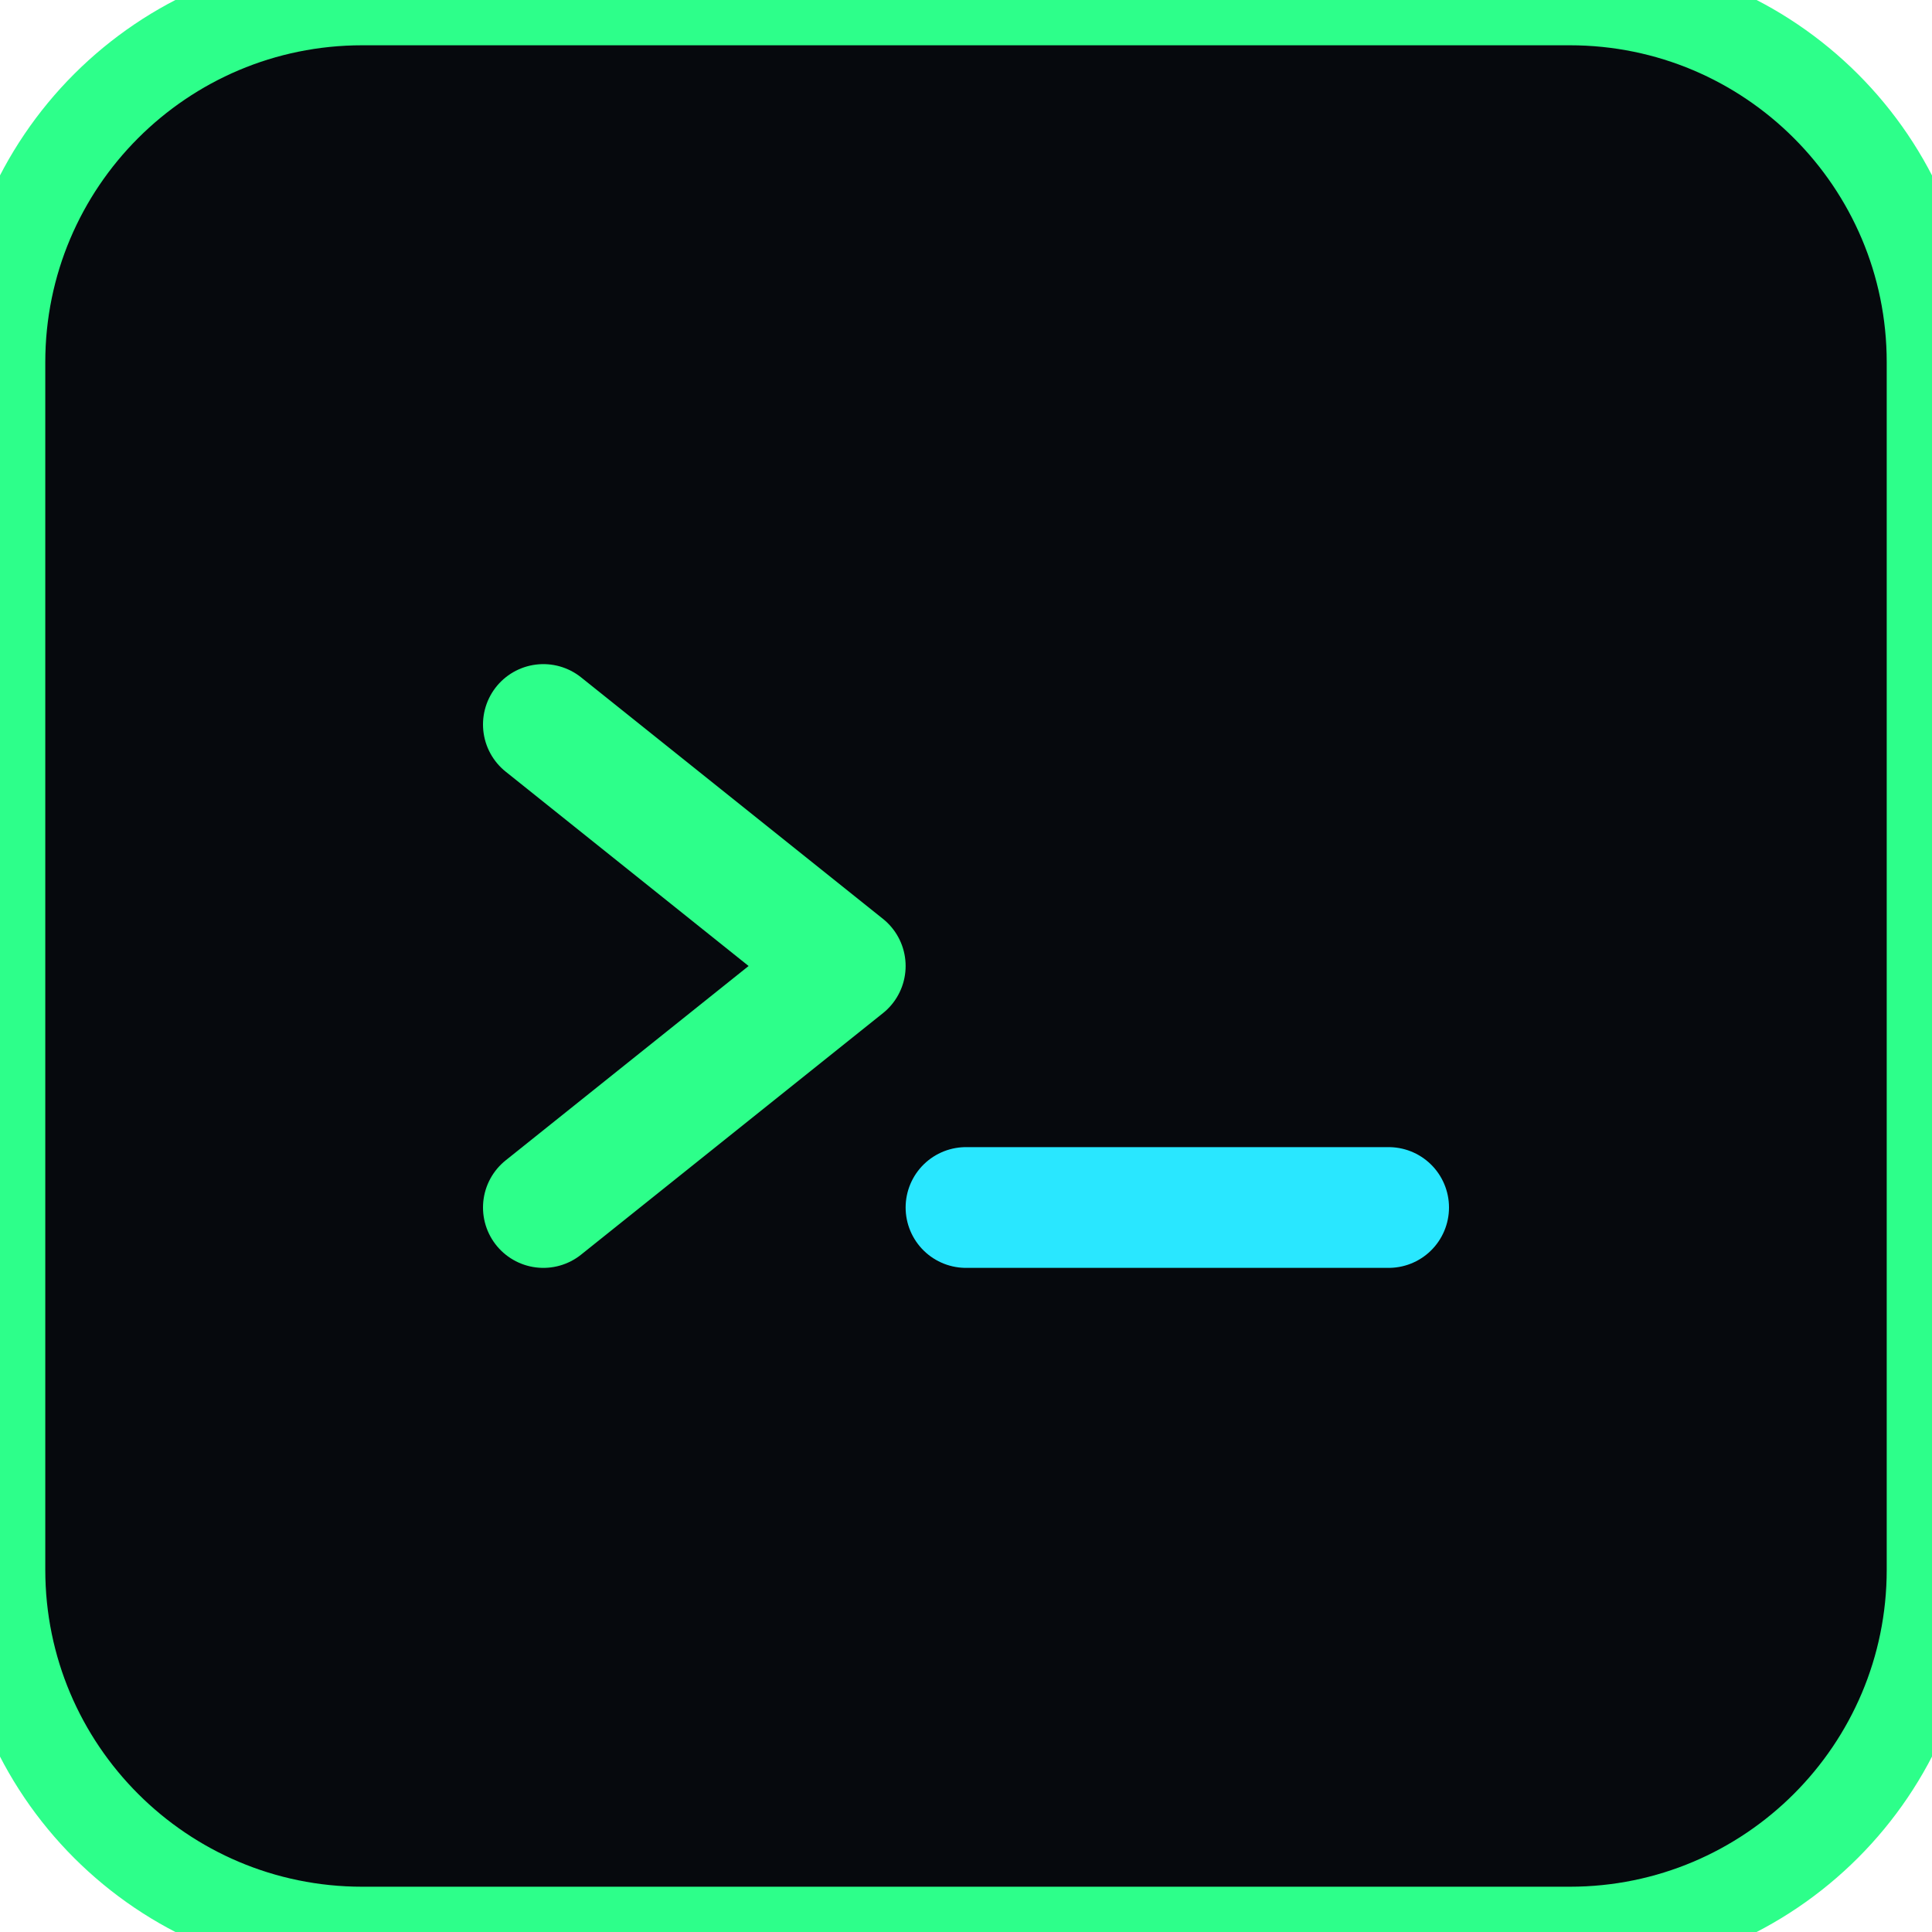
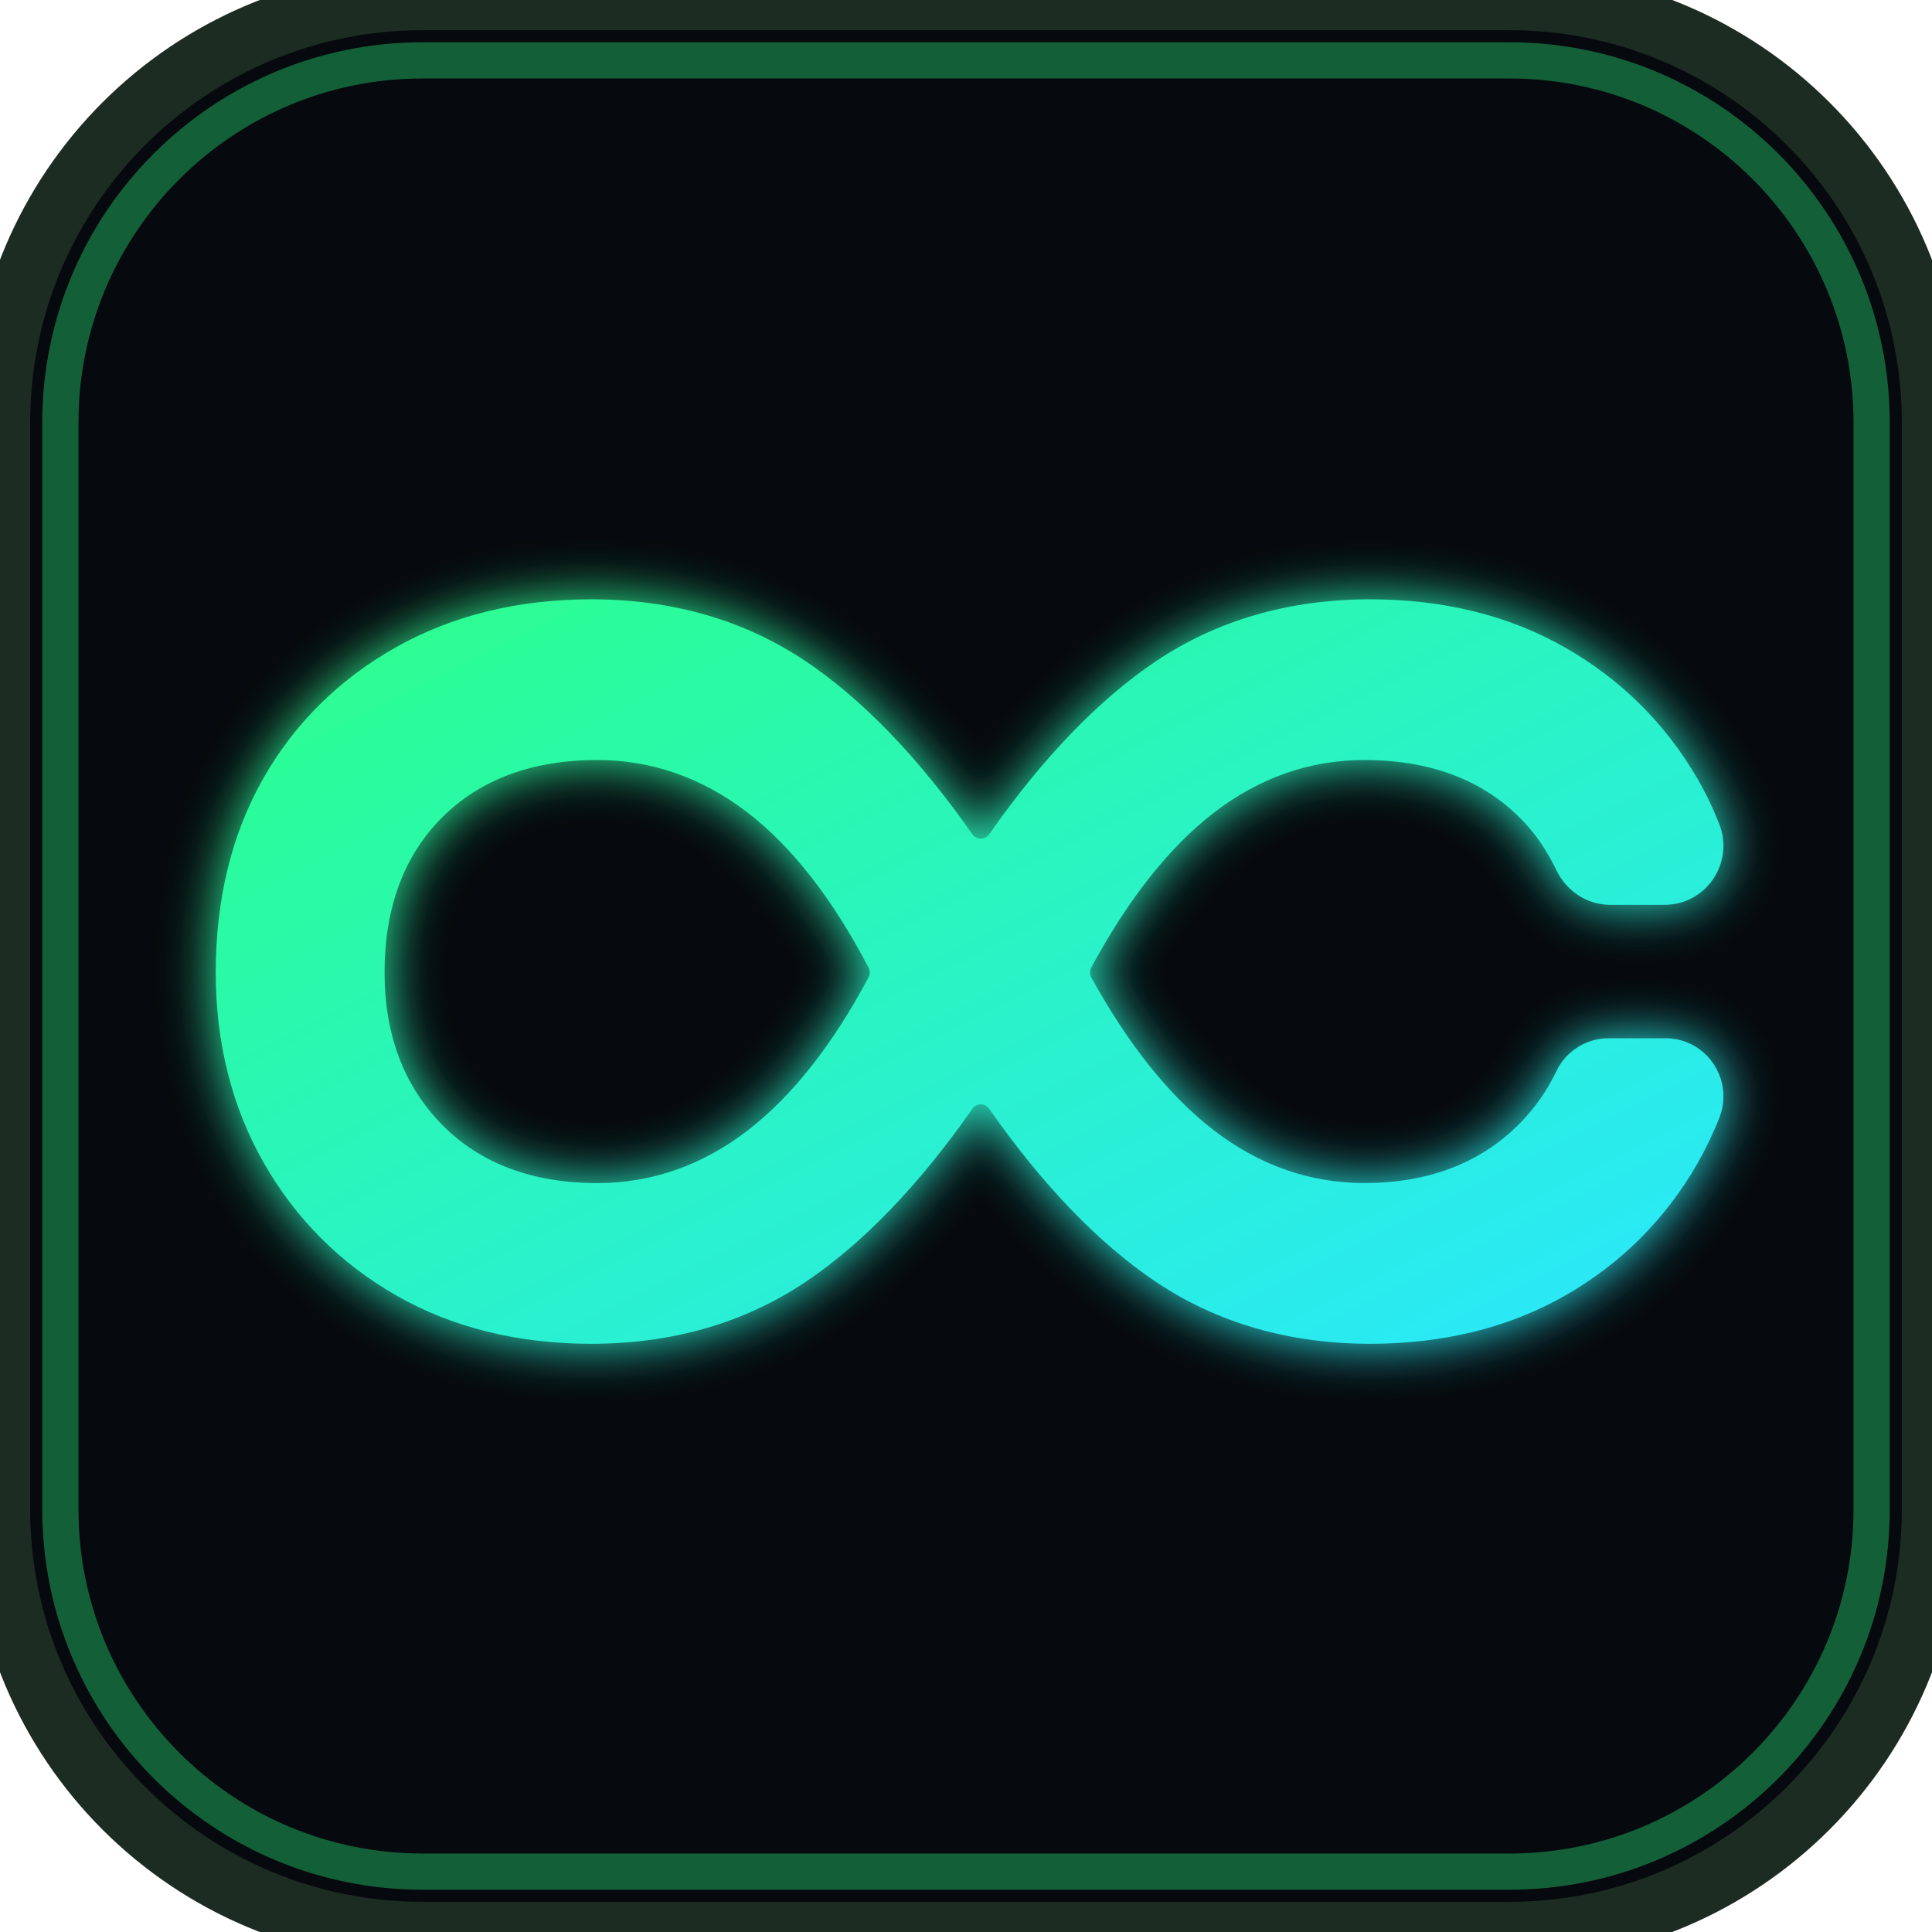
- <svg xmlns="http://www.w3.org/2000/svg" viewBox="0 0 64 64">
-   <rect width="64" height="64" rx="12" fill="#06090d" stroke="#2dff8a" stroke-width="3" />
-   <path d="M18 24 L28 32 L18 40" fill="none" stroke="#2dff8a" stroke-width="4" stroke-linecap="round" stroke-linejoin="round" />
-   <line x1="32" y1="40" x2="46" y2="40" stroke="#29e7ff" stroke-width="4" stroke-linecap="round" />
+ <svg xmlns="http://www.w3.org/2000/svg" viewBox="0 0 64 64" fill="none">
+   <defs>
+     <linearGradient id="octoGrad" x1="0%" y1="0%" x2="100%" y2="100%">
+       <stop offset="0%" stop-color="#2dff8a" />
+       <stop offset="100%" stop-color="#29e7ff" />
+     </linearGradient>
+     <filter id="neonGlow" x="-20%" y="-20%" width="140%" height="140%">
+       <feGaussianBlur stdDeviation="1.5" result="blur" />
+       <feMerge>
+         <feMergeNode in="blur" />
+         <feMergeNode in="SourceGraphic" />
+       </feMerge>
+     </filter>
+   </defs>
+   <rect width="64" height="64" rx="14" fill="#06090d" stroke="#1c2c22" stroke-width="2" />
+   <rect x="2" y="2" width="60" height="60" rx="12" fill="none" stroke="#2dff8a" stroke-width="1.2" stroke-opacity="0.35" />
+   <g transform="translate(5.25, 6.72) scale(0.588)" filter="url(#neonGlow)">
+     <path d="M59.448 34.364C62.008 32.39 64.864 31.389 67.933 31.389C71.895 31.389 75.02 32.671 77.208 35.193C77.836 35.917 78.339 36.743 78.76 37.606C79.329 38.772 80.477 39.547 81.779 39.547H84.847C87.196 39.547 88.786 37.177 87.929 34.992C87.583 34.11 87.177 33.264 86.71 32.457C84.906 29.342 82.394 26.849 79.24 25.048C76.085 23.247 72.394 22.335 68.271 22.335C63.695 22.335 59.623 23.514 56.168 25.84C52.959 28.002 49.809 31.272 46.798 35.574C46.569 35.901 46.085 35.901 45.855 35.574C42.842 31.274 39.692 28.002 36.486 25.84C33.029 23.514 28.957 22.335 24.382 22.335C20.257 22.335 16.547 23.247 13.358 25.048C10.165 26.849 7.65 29.342 5.886 32.459C4.121 35.572 3.226 39.24 3.226 43.362C3.226 47.335 4.14 50.947 5.941 54.098C7.743 57.251 10.258 59.763 13.413 61.564C16.566 63.365 20.259 64.277 24.382 64.277C28.959 64.277 33.03 63.097 36.486 60.771C39.692 58.612 42.84 55.342 45.855 51.038C46.085 50.71 46.569 50.71 46.798 51.038C49.811 55.342 52.959 58.612 56.168 60.771C59.621 63.097 63.693 64.277 68.271 64.277C72.394 64.277 76.085 63.363 79.24 61.564C82.396 59.763 84.908 57.251 86.712 54.098C87.179 53.281 87.585 52.431 87.932 51.552C88.779 49.398 87.213 47.064 84.898 47.064H81.698C80.441 47.064 79.295 47.783 78.756 48.916C78.225 50.033 77.516 51.04 76.624 51.929C74.438 54.113 71.514 55.22 67.935 55.22C64.865 55.22 62.01 54.219 59.45 52.246C56.959 50.327 54.642 47.434 52.557 43.646C52.46 43.47 52.46 43.248 52.555 43.07C54.64 39.212 56.957 36.283 59.448 34.364ZM33.205 52.249C30.643 54.223 27.788 55.224 24.72 55.224C21.065 55.224 18.124 54.117 15.976 51.935C13.827 49.751 12.737 46.867 12.737 43.364C12.737 39.712 13.827 36.774 15.976 34.626C18.124 32.478 21.067 31.389 24.722 31.389C27.792 31.389 30.645 32.39 33.207 34.364C35.698 36.285 37.985 39.219 40.005 43.087C40.094 43.255 40.093 43.466 40.003 43.635C37.981 47.43 35.696 50.327 33.205 52.249Z" fill="url(#octoGrad)" />
+   </g>
</svg>
